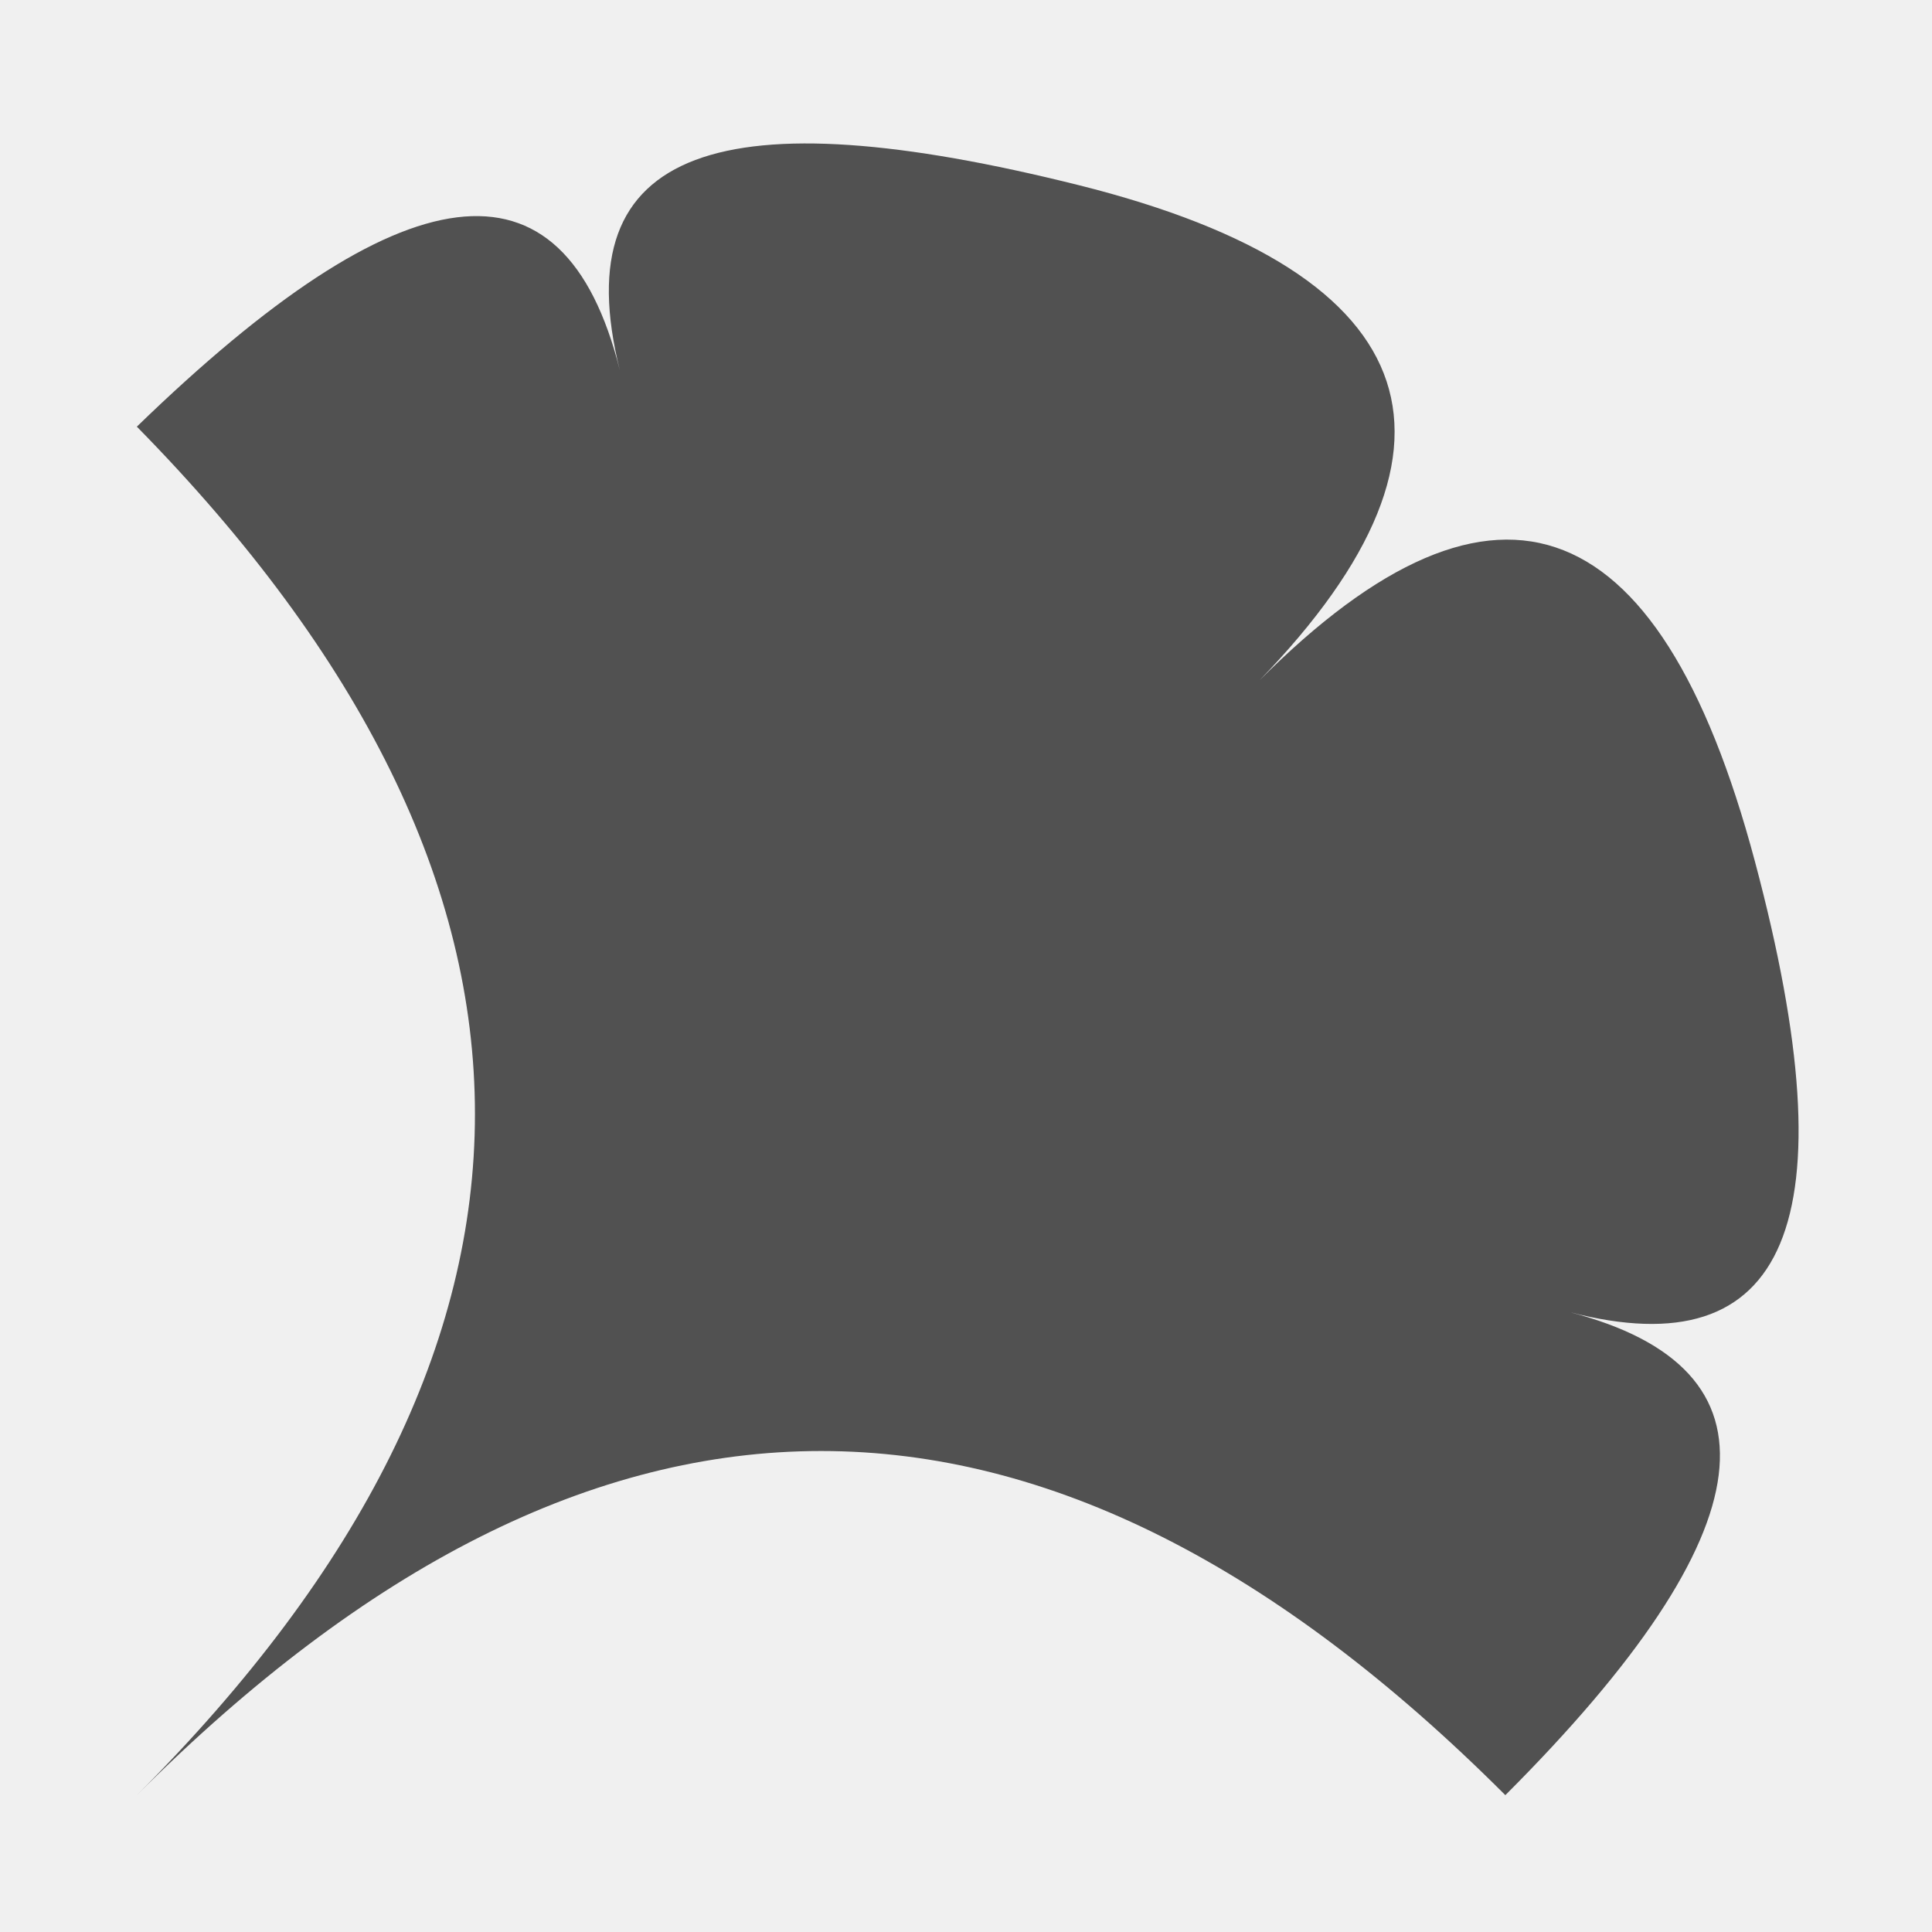
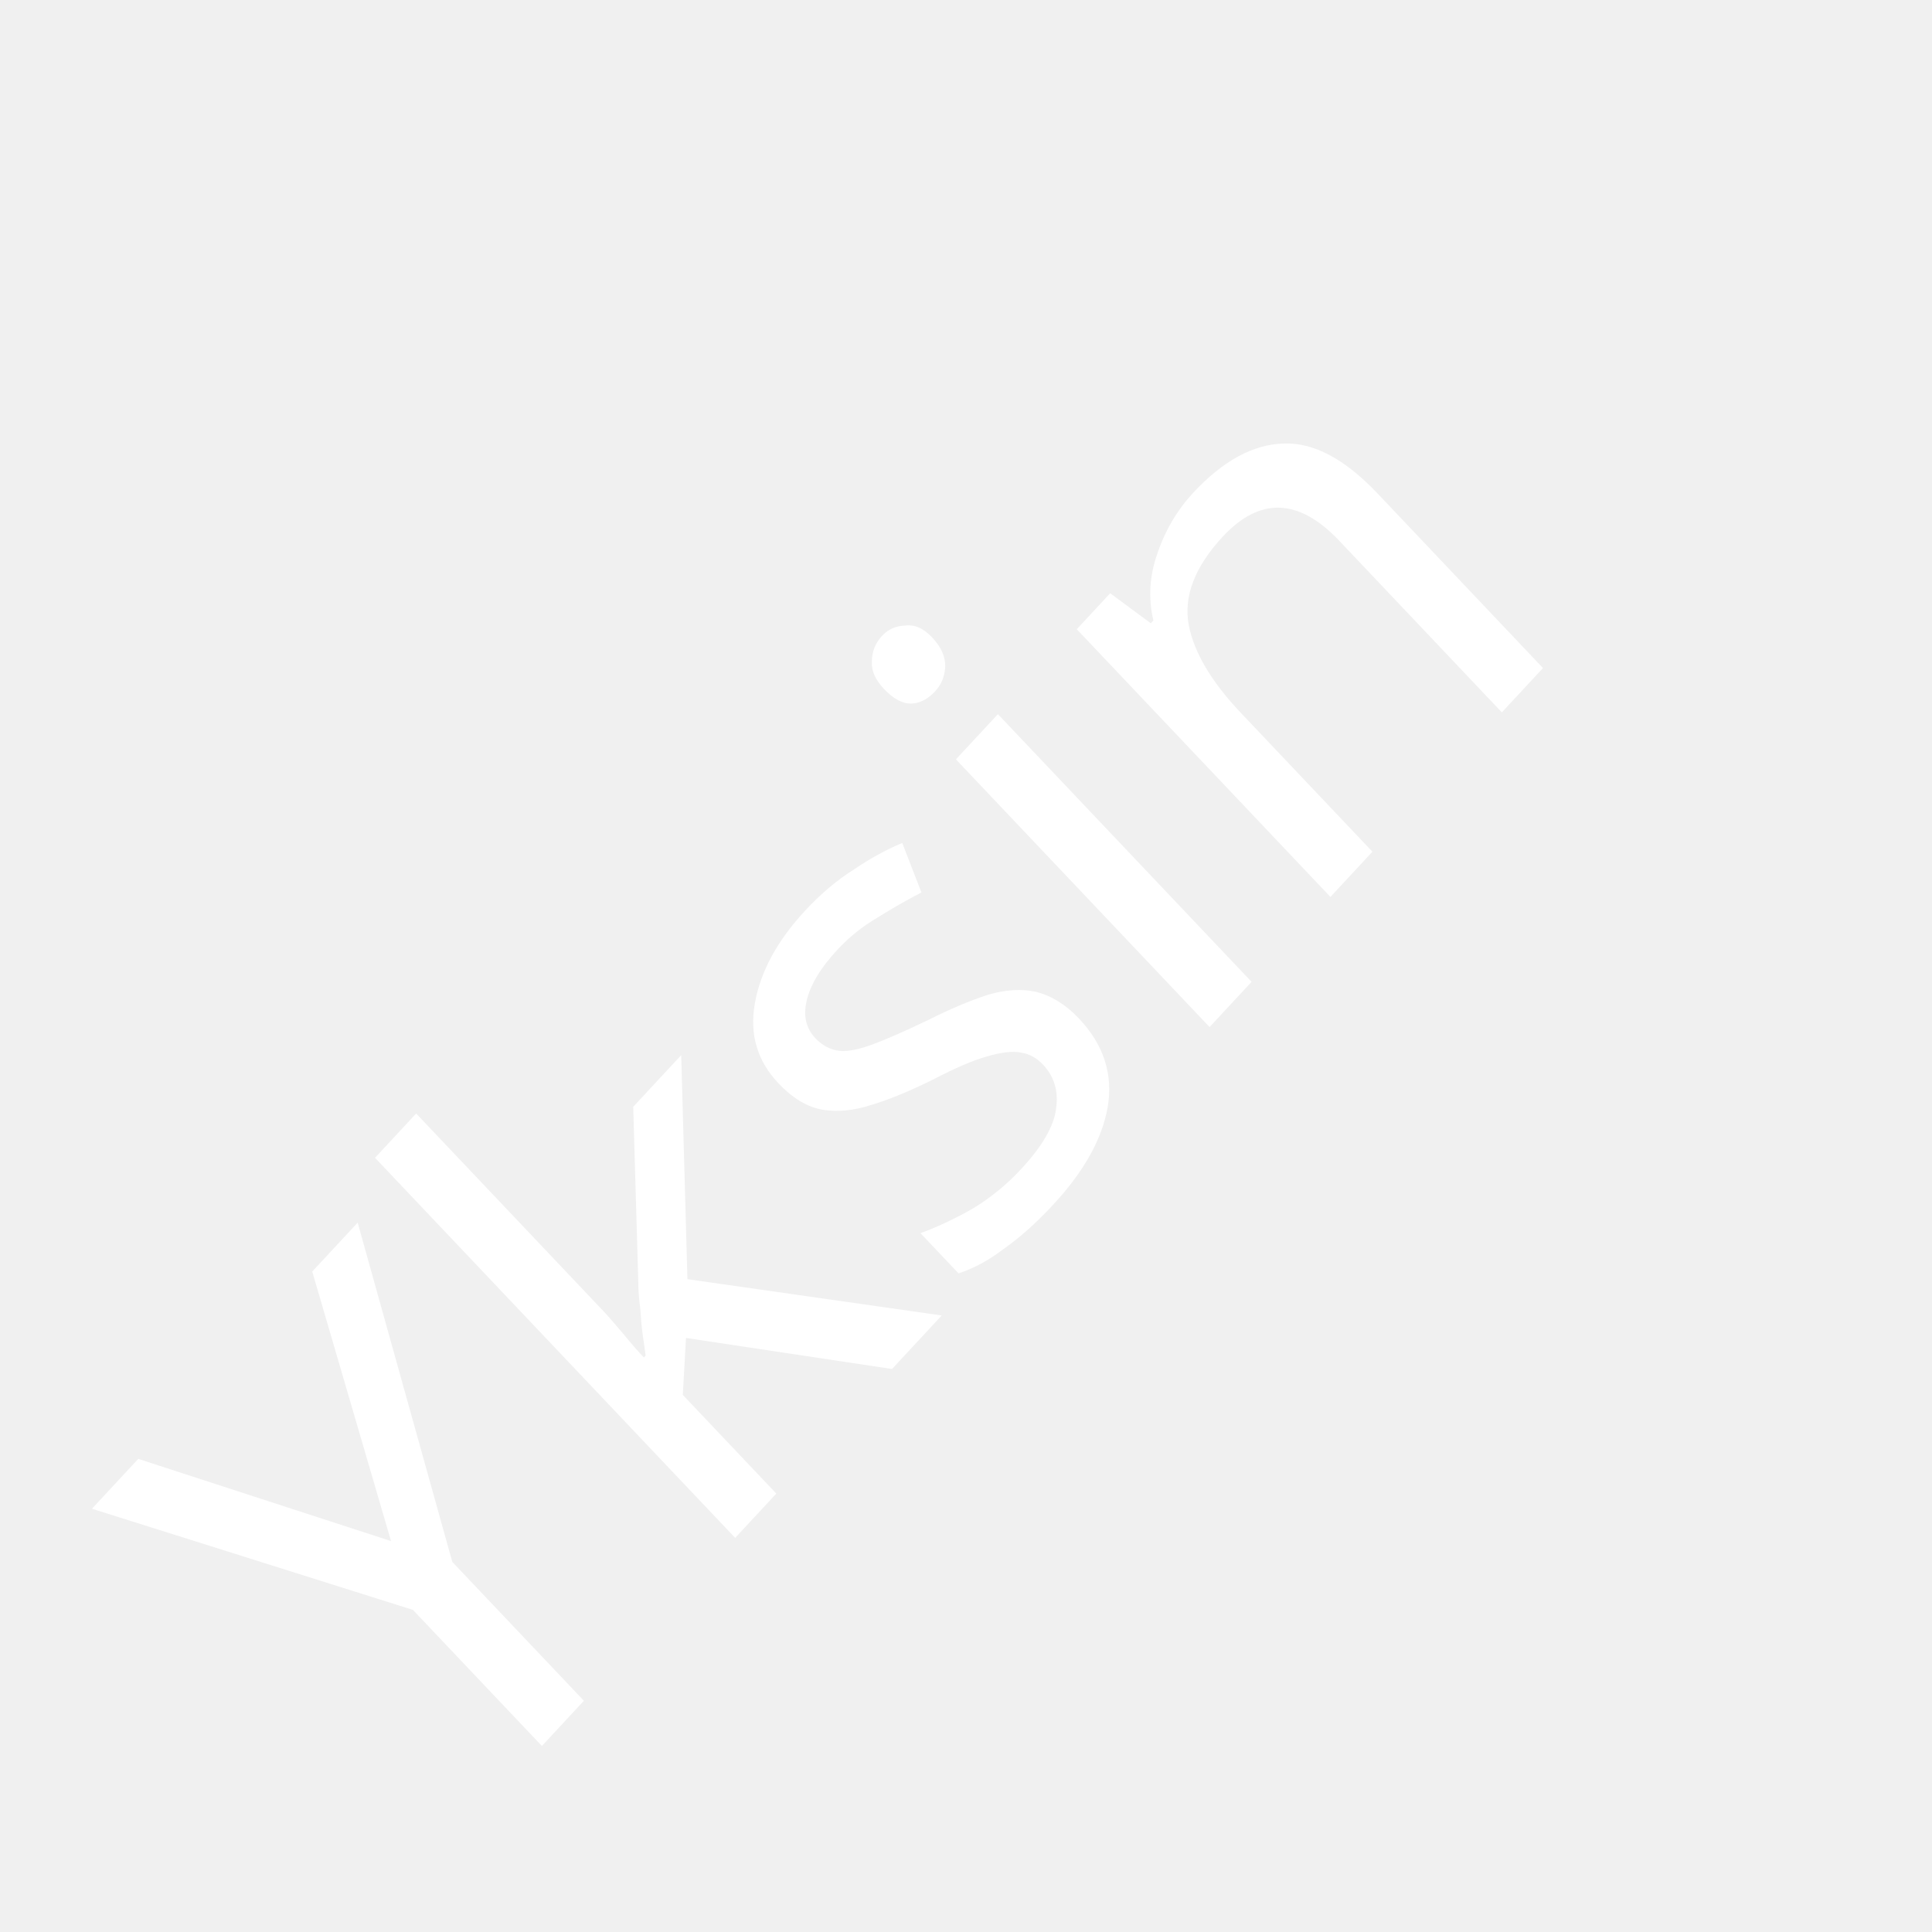
- <svg xmlns="http://www.w3.org/2000/svg" version="1.1" x="0px" y="0px" width="24px" height="24px" viewBox="0 0 24 24">
-   <style type="text/css">
+ <svg xmlns="http://www.w3.org/2000/svg" version="1.1" x="0px" y="0px" width="24px" height="24px" viewBox="0 0 24 24" id="svg2">
+   <defs id="defs10" />
+   <style type="text/css" id="style4">
	.st0{fill:#515151;}
</style>
-   <path class="st0" d="M1.7,22.3c5.7-5.7,11.3-5.7,17,0c3.3-3.3,3.5-5.3,0.8-6c2.7,0.7,3.5-1.1,2.3-5.6s-3.3-5.2-6.3-2.1  c3-3,2.3-5.2-2.1-6.3S7,1.8,7.7,4.6C7,1.8,5,2.1,1.7,5.3C7.3,11,7.3,16.7,1.7,22.3" />
+   <text xml:space="preserve" style="font-style:normal;font-variant:normal;font-weight:normal;font-stretch:normal;font-size:8.54px;line-height:125%;font-family:'Arial Black';-inkscape-font-specification:'Arial Black, Normal';text-align:start;letter-spacing:0px;word-spacing:0px;writing-mode:lr-tb;text-anchor:start;fill:#ffffff;fill-opacity:1;stroke:none;stroke-width:1px;stroke-linecap:butt;stroke-linejoin:miter;stroke-opacity:1;" x="-12.069" y="19.717" id="text3340" transform="matrix(0.6814208,-0.733724,0.6883041,0.7263865,0,0)">
+     <tspan id="tspan3342" x="-12.069" y="19.717">Yksin</tspan>
+   </text>
</svg>
